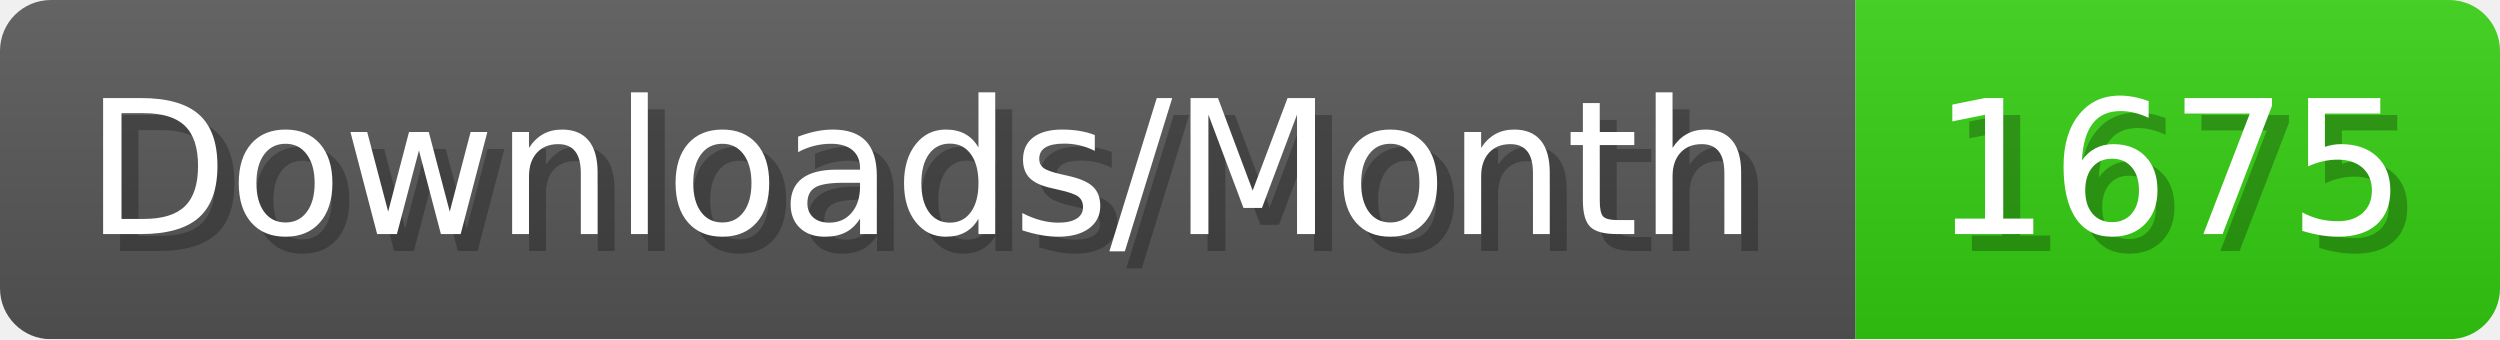
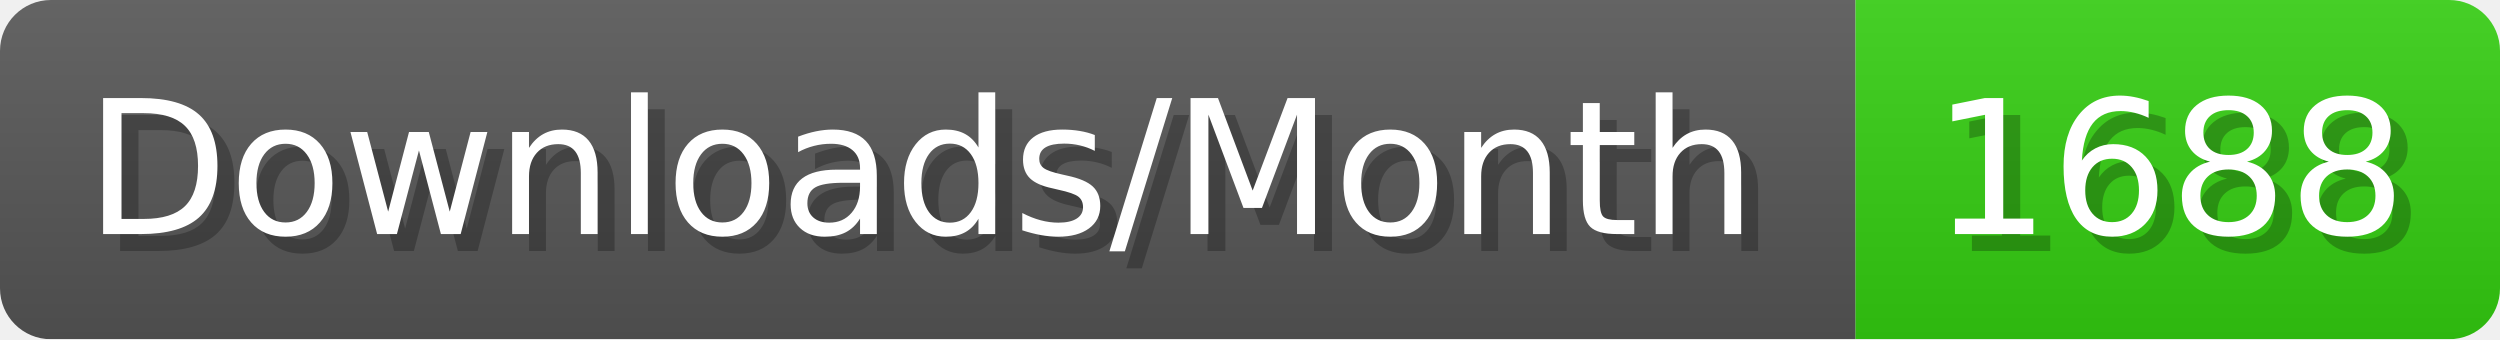
- <svg xmlns="http://www.w3.org/2000/svg" width="147.4" height="20" viewBox="0 0 1474 200" role="img" aria-label="Downloads/Month: 1675">
+ <svg xmlns="http://www.w3.org/2000/svg" width="147.4" height="20" viewBox="0 0 1474 200" role="img" aria-label="Downloads/Month: 1688">
  <linearGradient id="YlXUI" x2="0" y2="100%">
    <stop offset="0" stop-opacity=".1" stop-color="#EEE" />
    <stop offset="1" stop-opacity=".1" />
  </linearGradient>
  <mask id="JHhop">
    <rect width="1474" height="200" rx="30" fill="#FFF" />
  </mask>
  <g mask="url(#JHhop)">
    <rect width="1094" height="200" fill="#555" />
    <rect width="380" height="200" fill="#3C1" x="1094" />
    <rect width="1474" height="200" fill="url(#YlXUI)" />
  </g>
  <g aria-hidden="true" fill="#fff" text-anchor="start" font-family="Verdana,DejaVu Sans,sans-serif" font-size="110">
    <text x="60" y="148" textLength="994" fill="#000" opacity="0.25">Downloads/Month</text>
    <text x="50" y="138" textLength="994">Downloads/Month</text>
-     <text x="1149" y="148" textLength="280" fill="#000" opacity="0.25">1675</text>
-     <text x="1139" y="138" textLength="280">1675</text>
+     <text x="1149" y="148" textLength="280" fill="#000" opacity="0.25">1688</text>
+     <text x="1139" y="138" textLength="280">1688</text>
  </g>
</svg>
